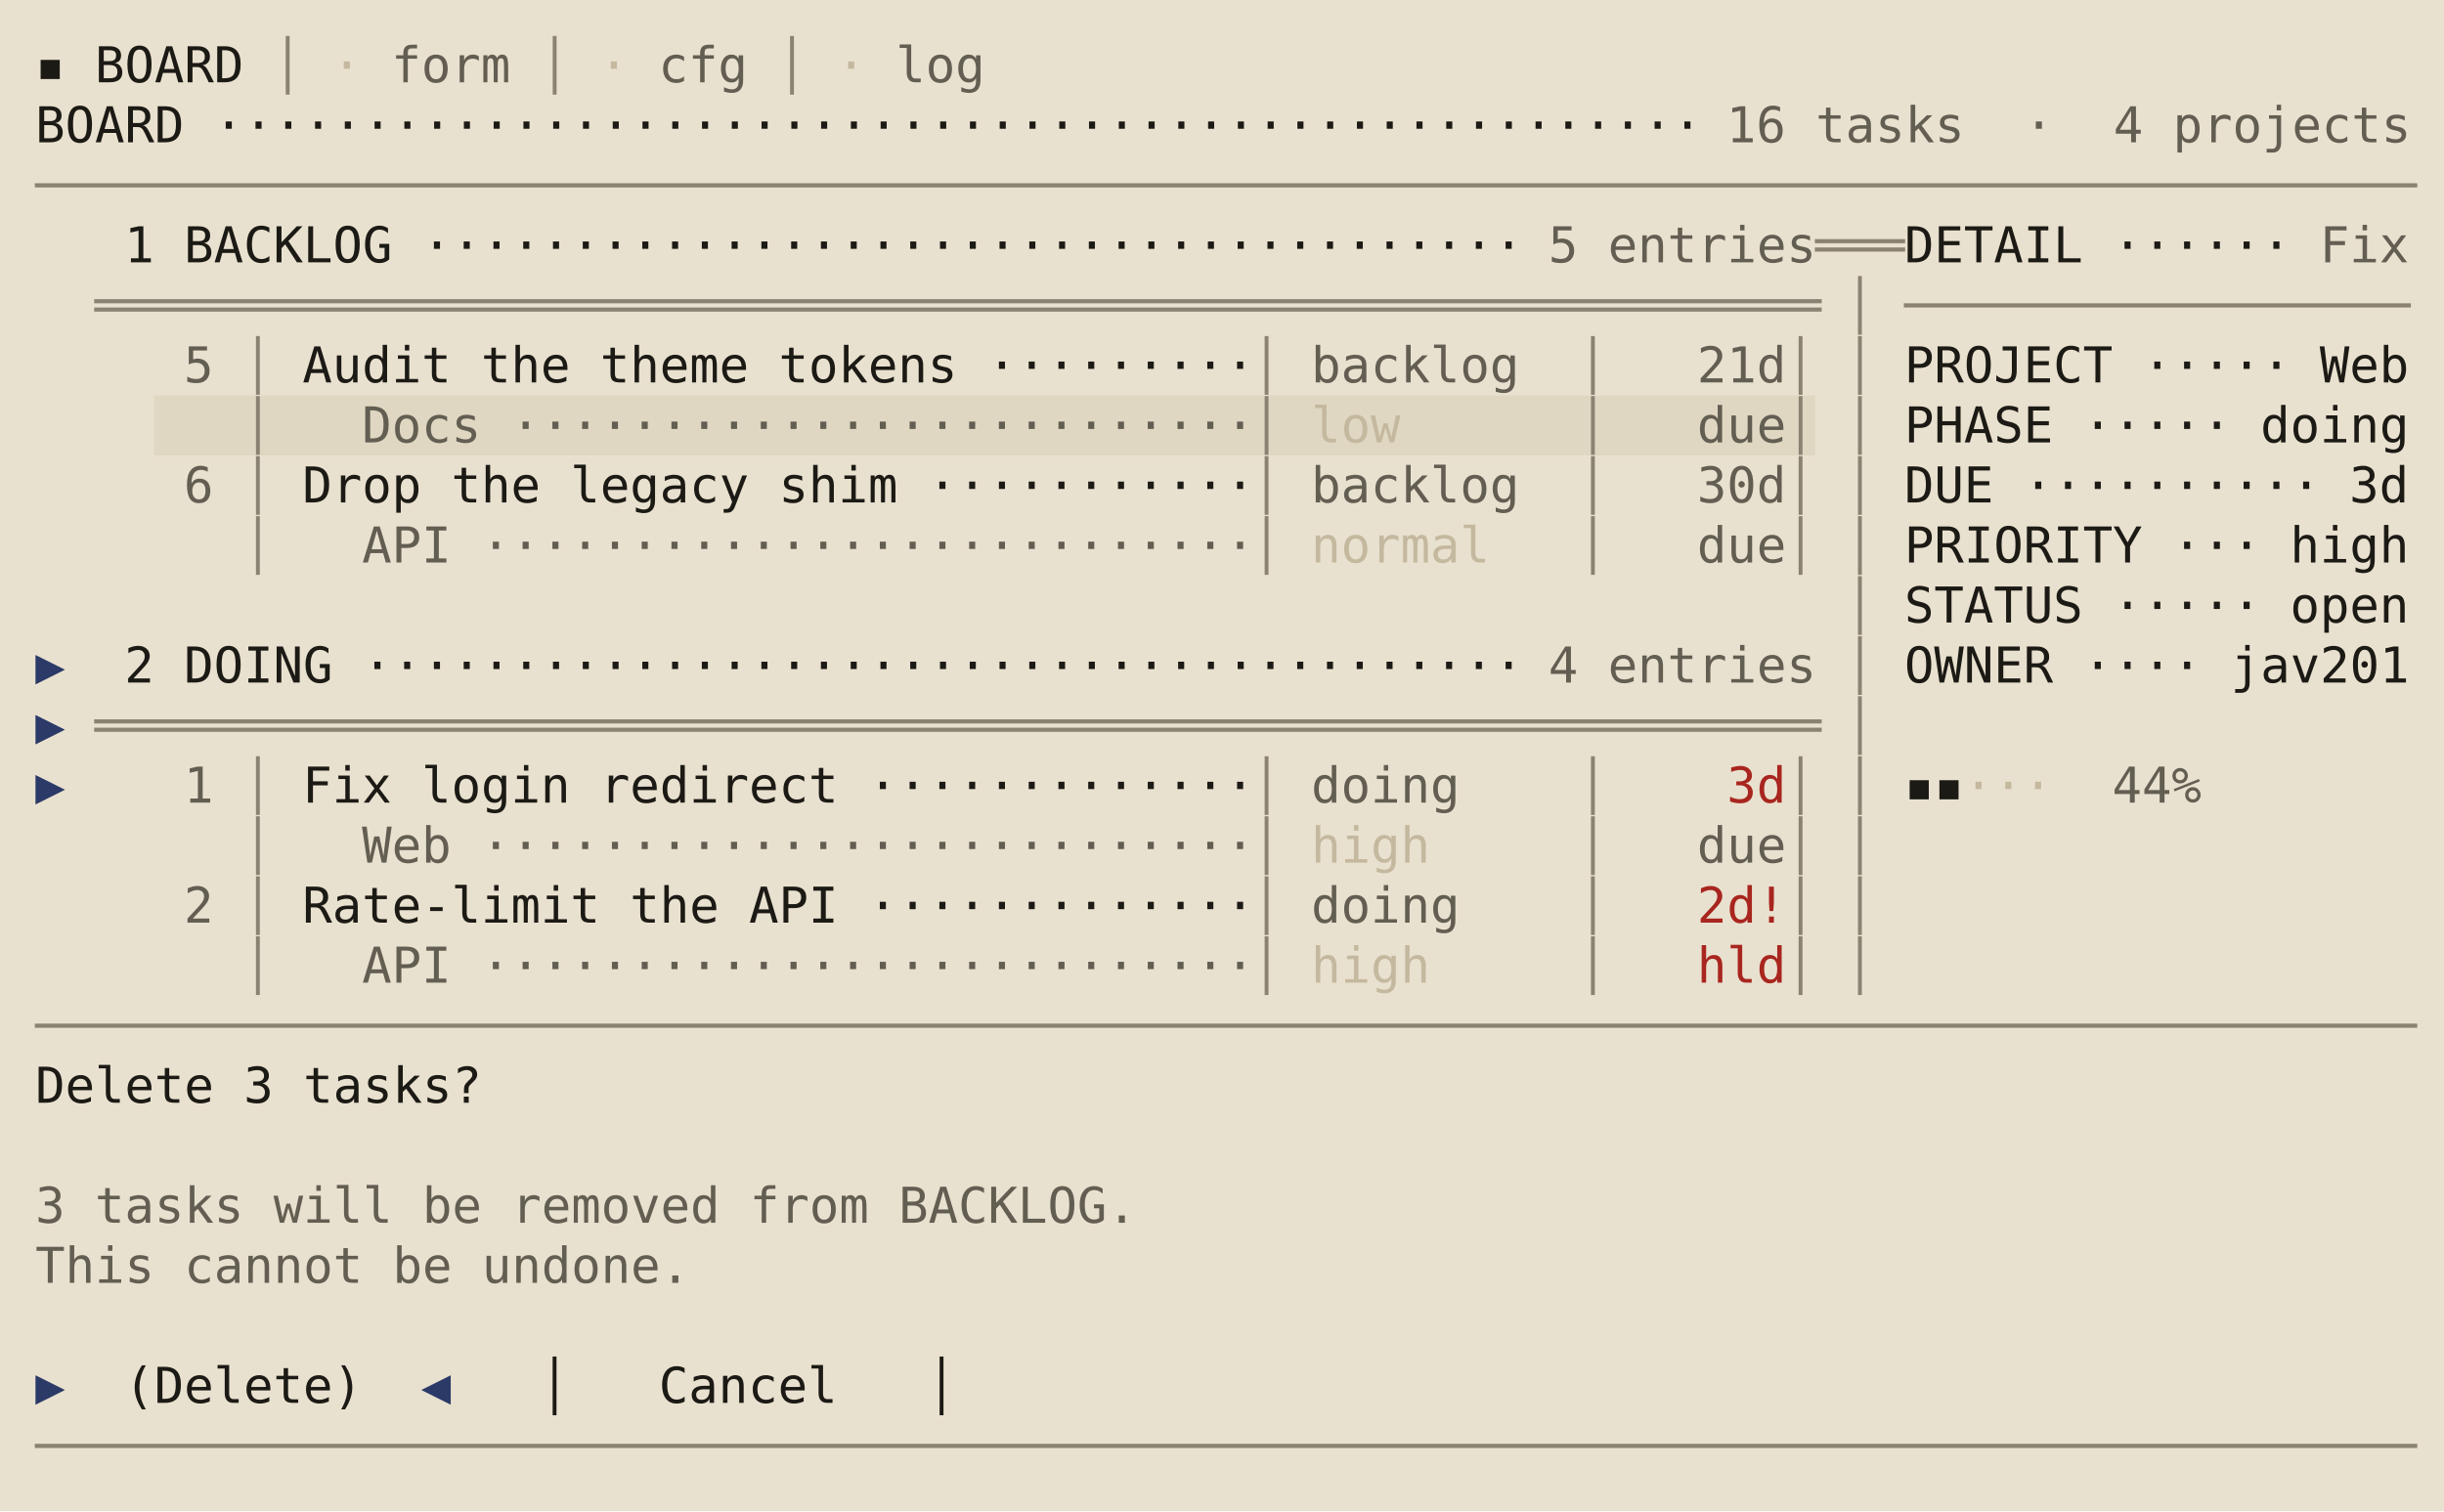
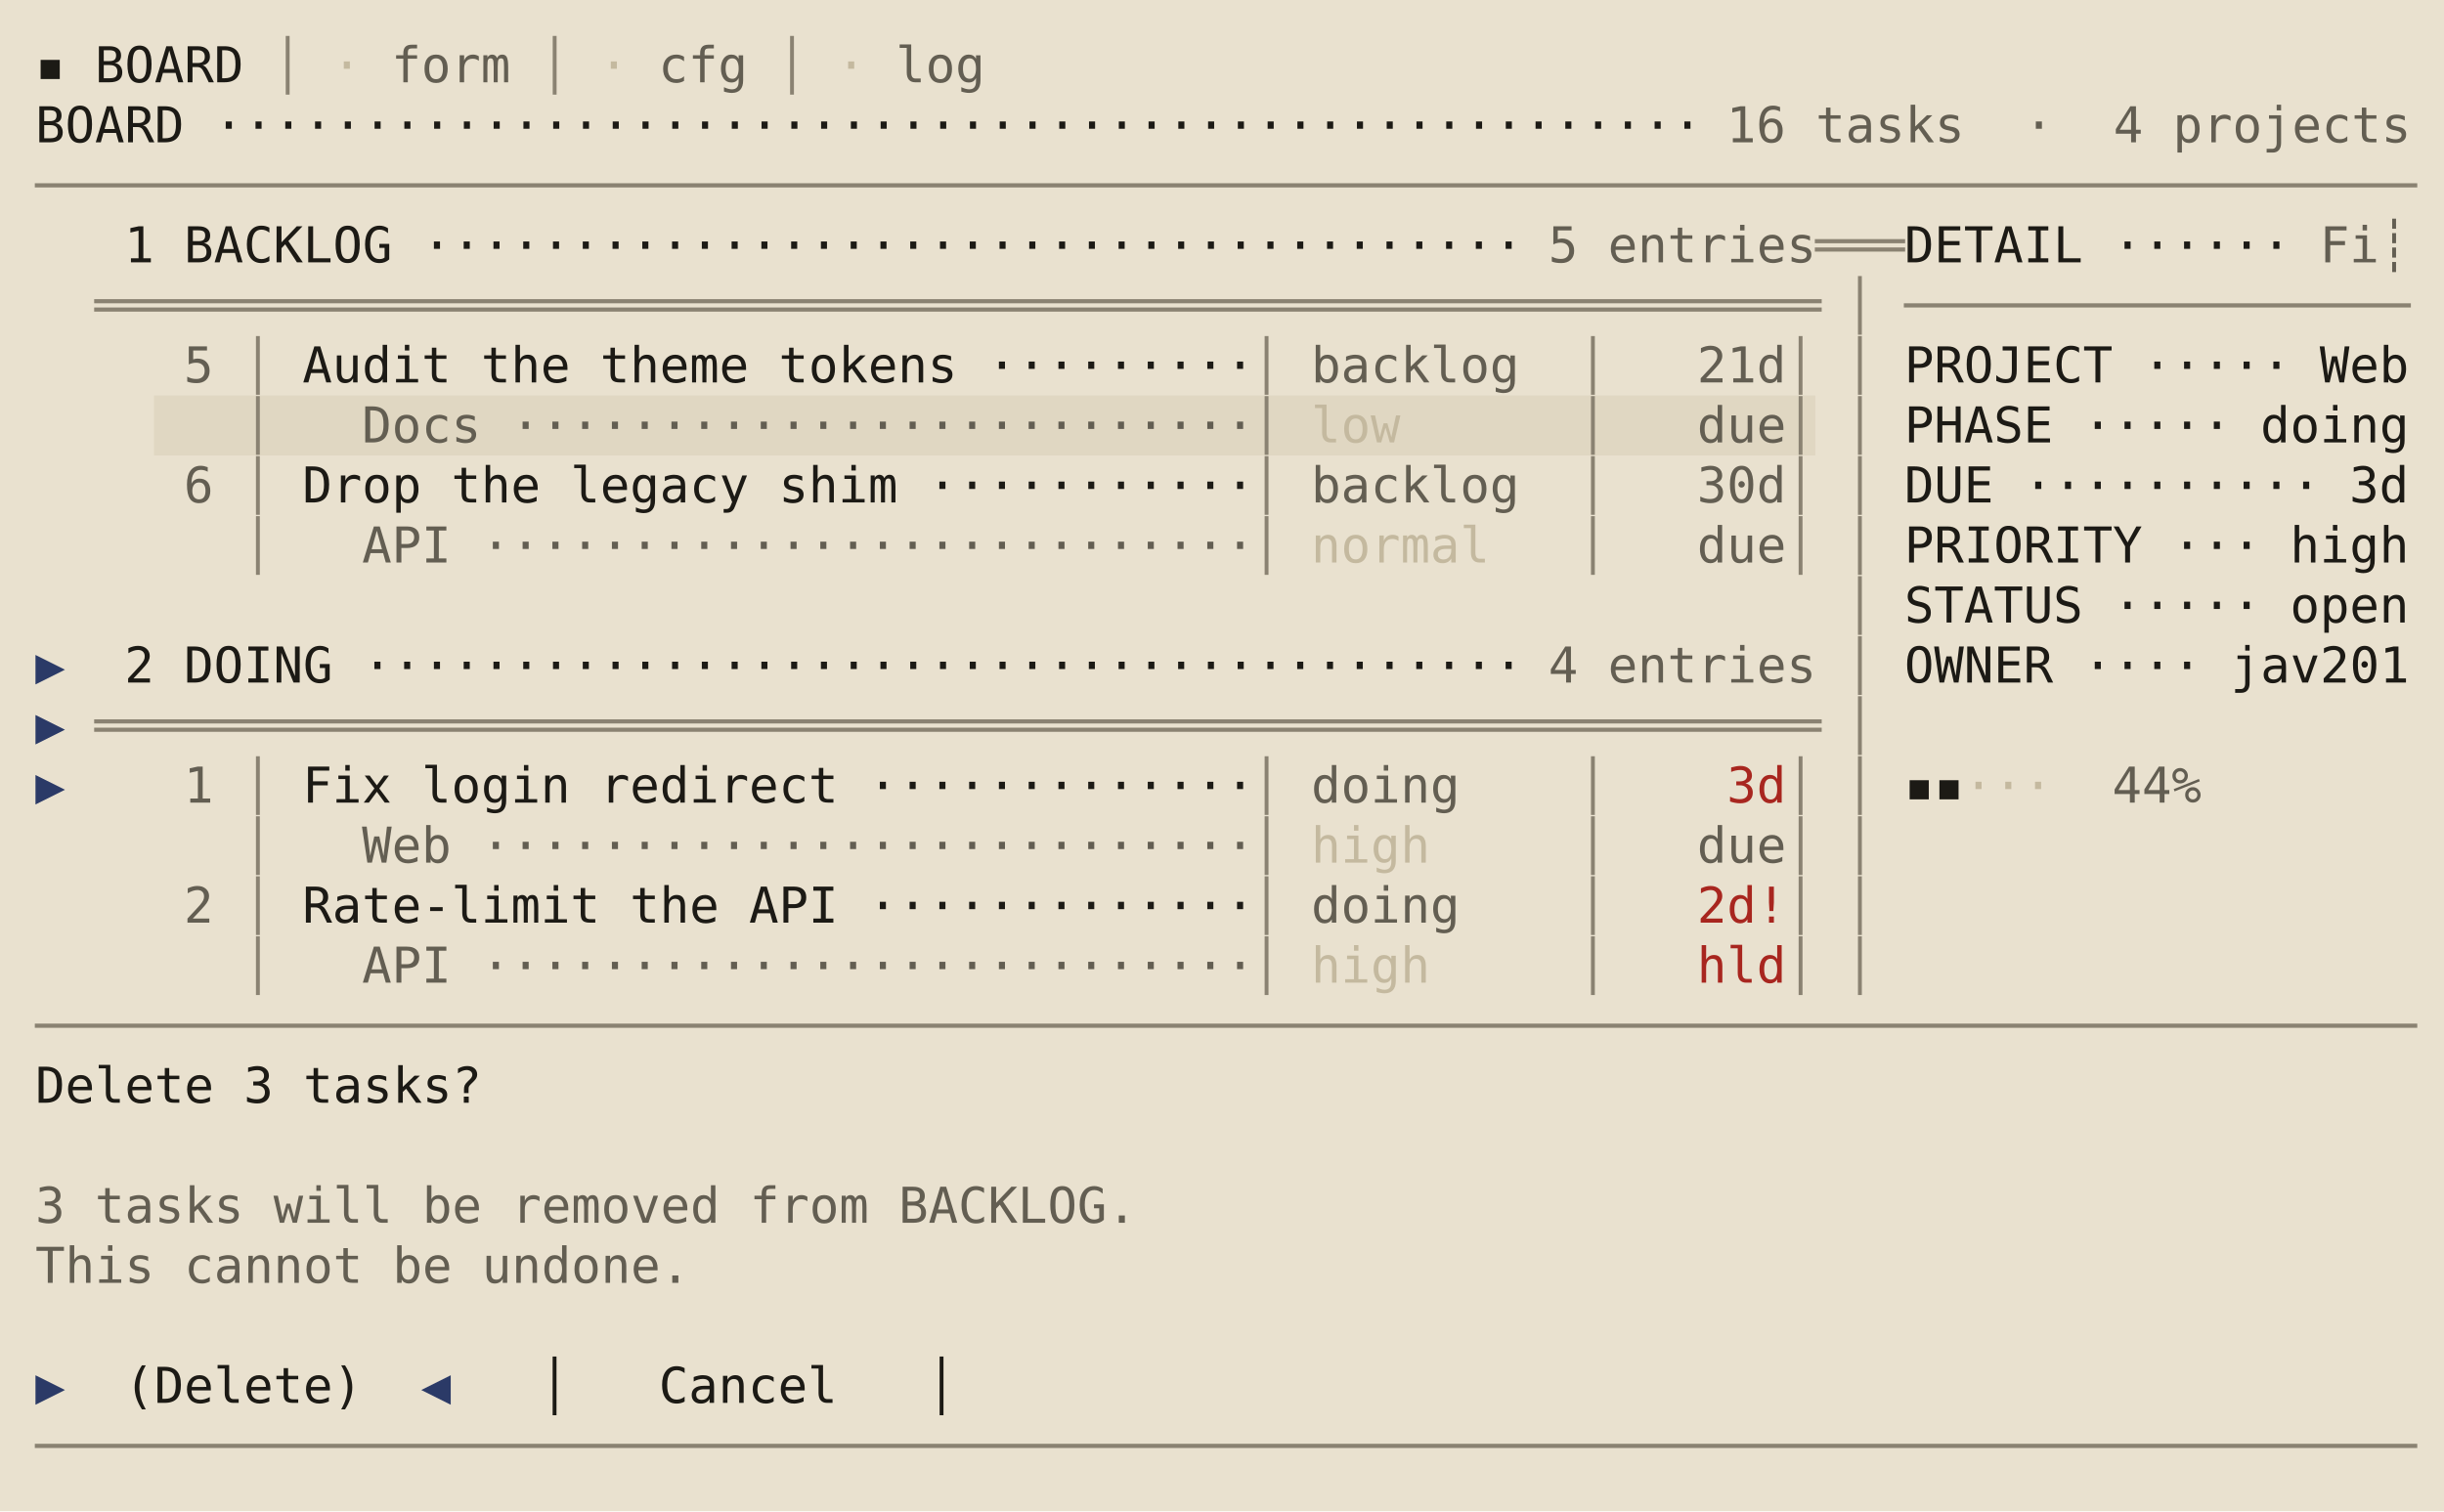
<svg xmlns="http://www.w3.org/2000/svg" viewBox="0 0 692.0 428.0" role="img" aria-label="taskboard · ledger · S4 modal dialog">
  <rect width="692.0" height="428.0" fill="#e9e1cf" />
  <g font-family="ui-monospace,SFMono-Regular,'DejaVu Sans Mono','Cascadia Mono',Menlo,Consolas,'Liberation Mono',monospace" font-size="14.0" xml:space="preserve" style="white-space:pre;font-variant-ligatures:none">
    <text x="10.0" y="23.3" fill="#1c1a15">▪ BOARD</text>
    <text x="68.8" y="23.3" fill="#8a8272"> │ </text>
    <text x="94.0" y="23.3" fill="#c4b99f">·</text>
    <text x="102.4" y="23.3" fill="#635e52"> form</text>
    <text x="144.4" y="23.3" fill="#8a8272"> │ </text>
    <text x="169.6" y="23.3" fill="#c4b99f">·</text>
    <text x="178.0" y="23.3" fill="#635e52"> cfg</text>
    <text x="211.6" y="23.3" fill="#8a8272"> │ </text>
    <text x="236.8" y="23.3" fill="#c4b99f">·</text>
    <text x="245.2" y="23.3" fill="#635e52"> log</text>
    <text x="10.0" y="40.3" fill="#1c1a15">BOARD ··················································</text>
    <text x="488.8" y="40.3" fill="#635e52">16 tasks  ·  4 projects</text>
    <text x="10.0" y="57.3" fill="#8a8272">────────────────────────────────────────────────────────────────────────────────</text>
    <text x="26.8" y="74.3" fill="#1c1a15"> 1 BACKLOG ·····································</text>
    <text x="438.4" y="74.3" fill="#635e52">5 entries</text>
    <text x="514.0" y="74.3" fill="#8a8272">═══</text>
    <text x="539.2" y="74.3" fill="#1c1a15">DETAIL ······</text>
-     <text x="656.8" y="74.3" fill="#635e52">Fix</text>
+     <text x="656.8" y="74.3" fill="#635e52">Fi┊</text>
    <text x="26.8" y="91.3" fill="#8a8272">══════════════════════════════════════════════════════════</text>
    <text x="522.4" y="91.3" fill="#8a8272">│</text>
    <text x="539.2" y="91.3" fill="#8a8272">─────────────────</text>
    <text x="43.6" y="108.3" fill="#635e52"> 5 </text>
    <text x="68.8" y="108.3" fill="#8a8272">│</text>
    <text x="77.2" y="108.3" fill="#1c1a15"> Audit the theme tokens ·········</text>
    <text x="354.4" y="108.3" fill="#8a8272">│</text>
    <text x="362.8" y="108.3" fill="#635e52"> backlog  </text>
    <text x="446.8" y="108.3" fill="#8a8272">│</text>
    <text x="455.2" y="108.3" fill="#635e52">   21d</text>
    <text x="505.6" y="108.3" fill="#8a8272">│</text>
    <text x="522.4" y="108.3" fill="#8a8272">│</text>
    <text x="539.2" y="108.3" fill="#1c1a15">PROJECT ·····</text>
    <text x="656.8" y="108.3" fill="#1c1a15">Web</text>
    <rect x="43.6" y="112.0" width="470.4" height="17.0" fill="#e0d7c2" />
    <text x="68.8" y="125.3" fill="#8a8272">│</text>
    <text x="77.2" y="125.3" fill="#635e52">   Docs ·························</text>
    <text x="354.4" y="125.3" fill="#8a8272">│</text>
    <text x="362.8" y="125.3" fill="#c4b99f"> low      </text>
    <text x="446.8" y="125.3" fill="#8a8272">│</text>
    <text x="455.2" y="125.3" fill="#635e52">   due</text>
    <text x="505.6" y="125.3" fill="#8a8272">│</text>
    <text x="522.4" y="125.3" fill="#8a8272">│</text>
    <text x="539.2" y="125.3" fill="#1c1a15">PHASE ·····</text>
    <text x="640.0" y="125.3" fill="#1c1a15">doing</text>
    <text x="43.6" y="142.3" fill="#635e52"> 6 </text>
    <text x="68.8" y="142.3" fill="#8a8272">│</text>
    <text x="77.2" y="142.3" fill="#1c1a15"> Drop the legacy shim ···········</text>
    <text x="354.4" y="142.3" fill="#8a8272">│</text>
    <text x="362.8" y="142.3" fill="#635e52"> backlog  </text>
    <text x="446.8" y="142.3" fill="#8a8272">│</text>
    <text x="455.2" y="142.3" fill="#635e52">   30d</text>
    <text x="505.6" y="142.3" fill="#8a8272">│</text>
    <text x="522.4" y="142.3" fill="#8a8272">│</text>
    <text x="539.2" y="142.3" fill="#1c1a15">DUE ··········</text>
    <text x="665.2" y="142.3" fill="#1c1a15">3d</text>
    <text x="68.8" y="159.3" fill="#8a8272">│</text>
    <text x="77.2" y="159.3" fill="#635e52">   API ··························</text>
    <text x="354.4" y="159.3" fill="#8a8272">│</text>
    <text x="362.8" y="159.3" fill="#c4b99f"> normal   </text>
    <text x="446.8" y="159.3" fill="#8a8272">│</text>
    <text x="455.2" y="159.3" fill="#635e52">   due</text>
    <text x="505.6" y="159.3" fill="#8a8272">│</text>
    <text x="522.4" y="159.3" fill="#8a8272">│</text>
    <text x="539.2" y="159.3" fill="#1c1a15">PRIORITY ···</text>
    <text x="648.4" y="159.3" fill="#1c1a15">high</text>
    <text x="522.4" y="176.3" fill="#8a8272">│</text>
    <text x="539.2" y="176.3" fill="#1c1a15">STATUS ·····</text>
    <text x="648.4" y="176.3" fill="#1c1a15">open</text>
    <text x="10.0" y="193.3" fill="#2b3a67">▶</text>
    <text x="26.8" y="193.3" fill="#1c1a15"> 2 DOING ·······································</text>
    <text x="438.4" y="193.3" fill="#635e52">4 entries</text>
    <text x="522.4" y="193.3" fill="#8a8272">│</text>
    <text x="539.2" y="193.3" fill="#1c1a15">OWNER ····</text>
    <text x="631.6" y="193.3" fill="#1c1a15">jav201</text>
    <text x="10.0" y="210.3" fill="#2b3a67">▶</text>
    <text x="26.8" y="210.3" fill="#8a8272">══════════════════════════════════════════════════════════</text>
    <text x="522.4" y="210.3" fill="#8a8272">│</text>
    <text x="10.0" y="227.3" fill="#2b3a67">▶</text>
    <text x="43.6" y="227.3" fill="#635e52"> 1 </text>
    <text x="68.8" y="227.3" fill="#8a8272">│</text>
    <text x="77.2" y="227.3" fill="#1c1a15"> Fix login redirect ·············</text>
    <text x="354.4" y="227.3" fill="#8a8272">│</text>
    <text x="362.8" y="227.3" fill="#635e52"> doing    </text>
    <text x="446.8" y="227.3" fill="#8a8272">│</text>
    <text x="455.2" y="227.3" fill="#a8261f">    3d</text>
    <text x="505.6" y="227.3" fill="#8a8272">│</text>
    <text x="522.4" y="227.3" fill="#8a8272">│</text>
    <text x="539.2" y="227.3" fill="#1c1a15">▪▪</text>
    <text x="556.0" y="227.3" fill="#c4b99f">···</text>
    <text x="589.6" y="227.3" fill="#635e52"> 44%</text>
    <text x="68.8" y="244.3" fill="#8a8272">│</text>
    <text x="77.2" y="244.3" fill="#635e52">   Web ··························</text>
    <text x="354.4" y="244.3" fill="#8a8272">│</text>
    <text x="362.8" y="244.3" fill="#c4b99f"> high     </text>
    <text x="446.8" y="244.3" fill="#8a8272">│</text>
    <text x="455.2" y="244.3" fill="#635e52">   due</text>
    <text x="505.6" y="244.3" fill="#8a8272">│</text>
    <text x="522.4" y="244.3" fill="#8a8272">│</text>
    <text x="43.6" y="261.3" fill="#635e52"> 2 </text>
    <text x="68.8" y="261.3" fill="#8a8272">│</text>
    <text x="77.2" y="261.3" fill="#1c1a15"> Rate-limit the API ·············</text>
    <text x="354.4" y="261.3" fill="#8a8272">│</text>
    <text x="362.8" y="261.3" fill="#635e52"> doing    </text>
    <text x="446.8" y="261.3" fill="#8a8272">│</text>
    <text x="455.2" y="261.3" fill="#a8261f">   2d!</text>
    <text x="505.6" y="261.3" fill="#8a8272">│</text>
    <text x="522.4" y="261.3" fill="#8a8272">│</text>
    <text x="68.8" y="278.3" fill="#8a8272">│</text>
    <text x="77.2" y="278.3" fill="#635e52">   API ··························</text>
    <text x="354.4" y="278.3" fill="#8a8272">│</text>
    <text x="362.8" y="278.3" fill="#c4b99f"> high     </text>
    <text x="446.8" y="278.3" fill="#8a8272">│</text>
    <text x="455.2" y="278.3" fill="#a8261f">   hld</text>
    <text x="505.6" y="278.3" fill="#8a8272">│</text>
    <text x="522.4" y="278.3" fill="#8a8272">│</text>
    <text x="10.0" y="295.3" fill="#8a8272">────────────────────────────────────────────────────────────────────────────────</text>
    <text x="10.0" y="312.3" fill="#1c1a15">Delete 3 tasks?</text>
    <text x="10.0" y="346.3" fill="#635e52">3 tasks will be removed from BACKLOG.</text>
    <text x="10.0" y="363.3" fill="#635e52">This cannot be undone.</text>
    <text x="10.0" y="397.3" fill="#2b3a67">▶ </text>
    <text x="26.8" y="397.3" fill="#1c1a15"> (Delete) </text>
    <text x="110.8" y="397.3" fill="#2b3a67"> ◀</text>
    <text x="152.8" y="397.3" fill="#1c1a15">│   Cancel   │</text>
    <text x="10.0" y="414.3" fill="#8a8272">────────────────────────────────────────────────────────────────────────────────</text>
  </g>
</svg>
